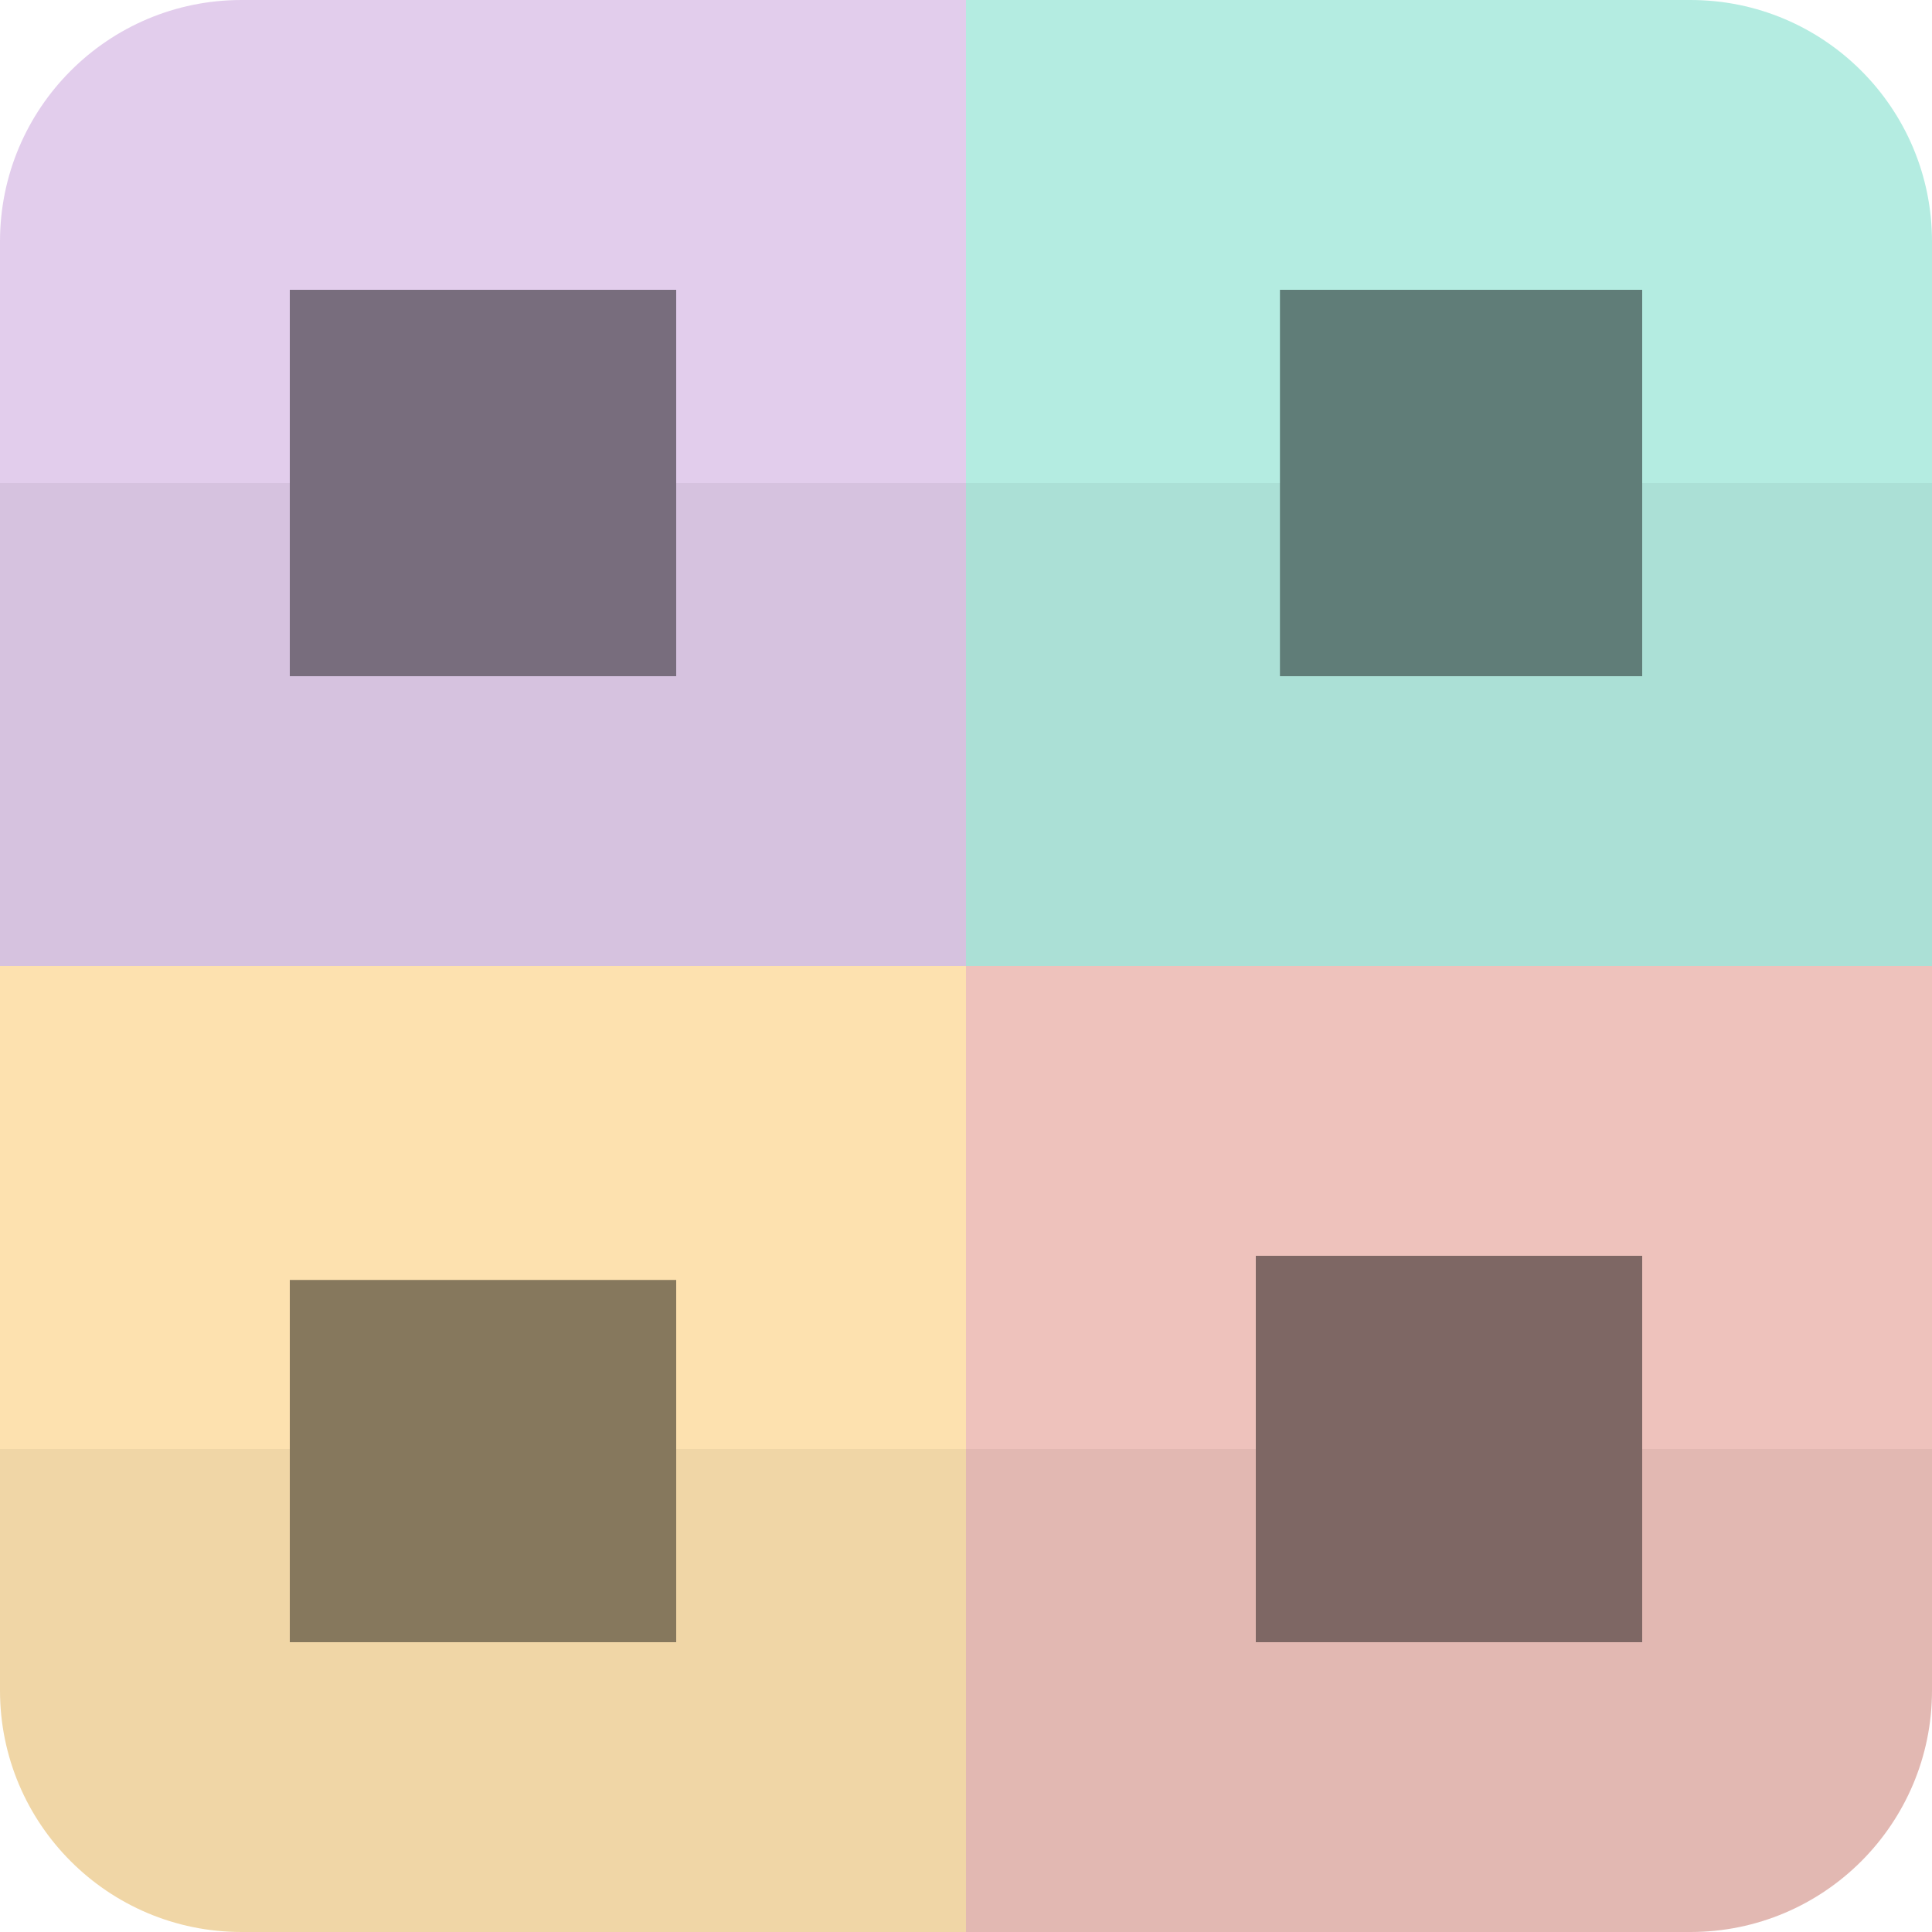
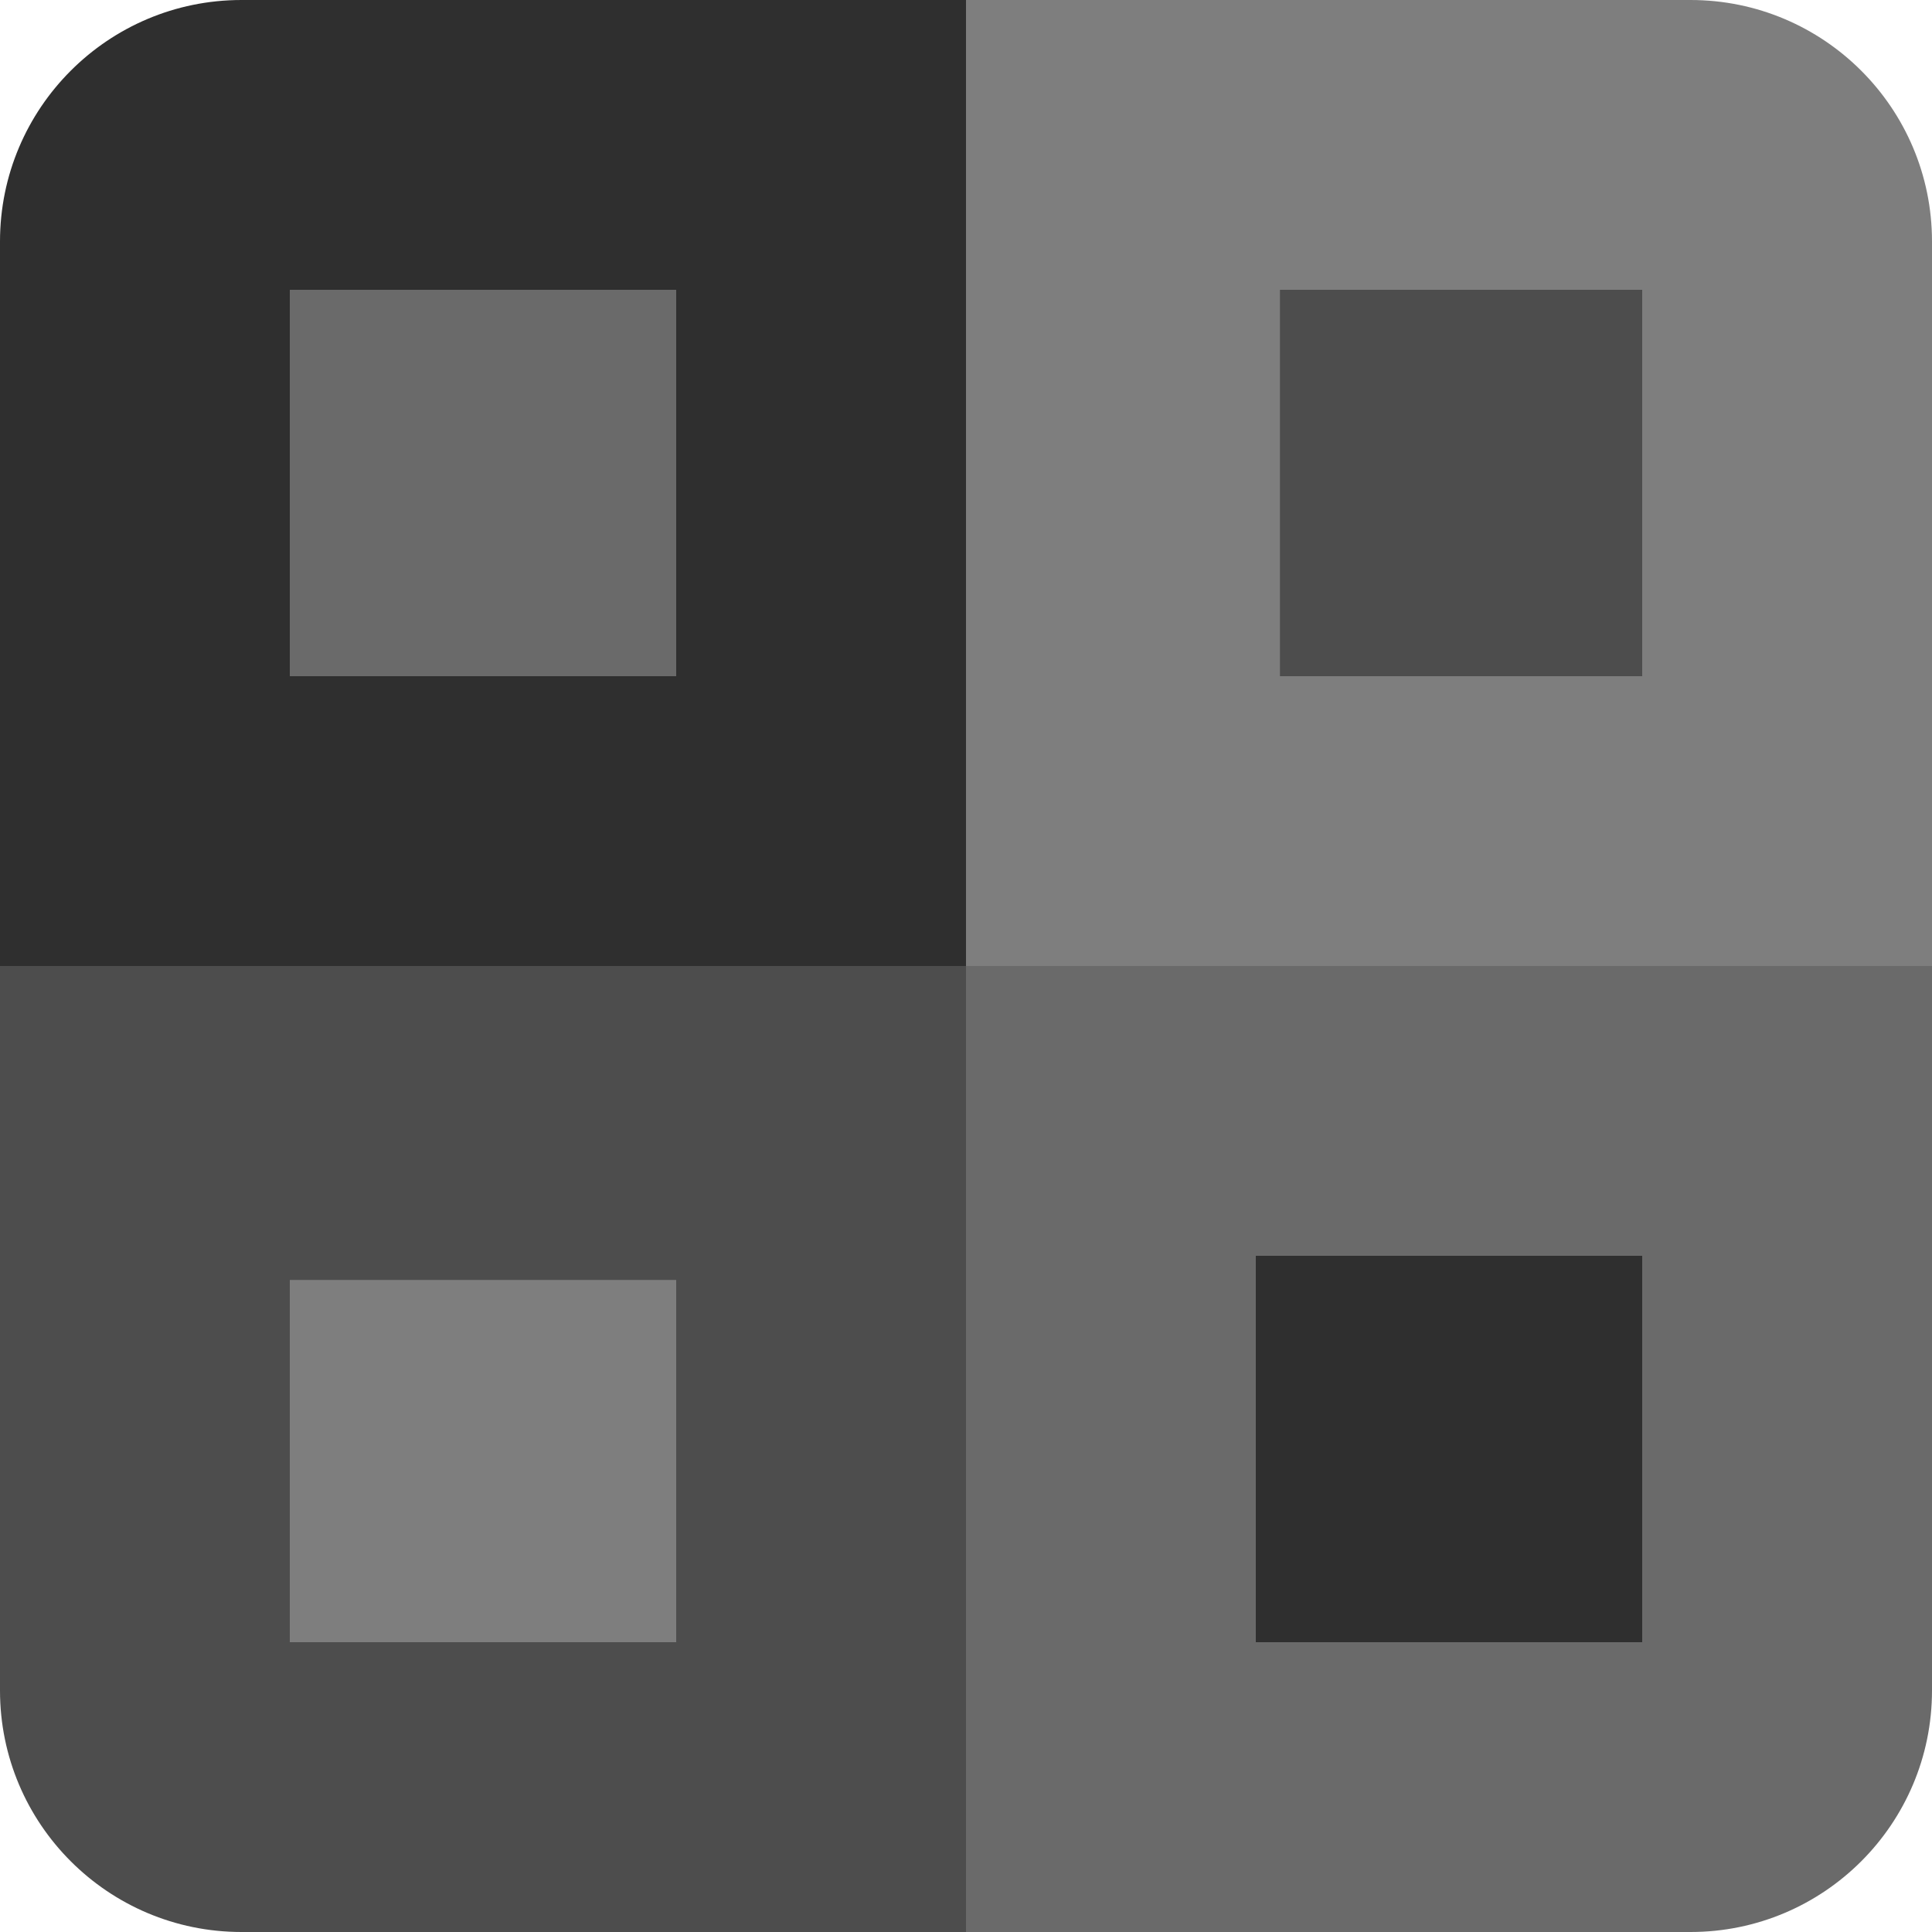
<svg xmlns="http://www.w3.org/2000/svg" width="80" height="80" viewBox="0 0 80 80">
-   <g transform="translate(-517 310)">
-     <g transform="translate(517 -310)">
-       <path d="M10,0H40a0,0,0,0,1,0,0V20a0,0,0,0,1,0,0H0a0,0,0,0,1,0,0V10A10,10,0,0,1,10,0Z" fill="#e2cdec" />
-       <rect width="40" height="20" transform="translate(0 20)" fill="#d6c2df" />
-       <rect width="16" height="16" transform="translate(12 12)" fill="#786d7d" />
-     </g>
-     <g transform="translate(557.153 -310)">
-       <path d="M0,0H30A10,10,0,0,1,40,10V20a0,0,0,0,1,0,0H0a0,0,0,0,1,0,0V0A0,0,0,0,1,0,0Z" transform="translate(-0.153)" fill="#b4ece1" />
-       <rect width="40" height="20" transform="translate(-0.153 20)" fill="#abe0d6" />
-       <rect width="15" height="16" transform="translate(12.847 12)" fill="#607d78" />
-     </g>
-     <g transform="translate(517 -269.847)">
-       <rect width="40" height="20" transform="translate(0 -0.153)" fill="#fde1af" />
-       <path d="M0,0H40a0,0,0,0,1,0,0V20a0,0,0,0,1,0,0H10A10,10,0,0,1,0,10V0A0,0,0,0,1,0,0Z" transform="translate(0 19.847)" fill="#f0d6a6" />
-       <rect width="16" height="15" transform="translate(12 12.847)" fill="#86785d" />
-     </g>
-     <g transform="translate(557.153 -269.847)">
-       <rect width="40" height="20" transform="translate(-0.153 -0.153)" fill="#eec2bc" />
-       <path d="M0,0H40a0,0,0,0,1,0,0V10A10,10,0,0,1,30,20H0a0,0,0,0,1,0,0V0A0,0,0,0,1,0,0Z" transform="translate(-0.153 19.847)" fill="#e2b8b2" />
-       <rect width="16" height="16" transform="translate(11.847 11.847)" fill="#7e6764" />
-     </g>
+   <g transform="translate(840 -94)">
+     <path d="M10,0H40a0,0,0,0,1,0,0V40a0,0,0,0,1,0,0H0a0,0,0,0,1,0,0V10A10,10,0,0,1,10,0Z" transform="translate(-840 94)" fill="#2f2f2f" />
+     <rect width="16" height="16" transform="translate(-828 106)" fill="#6a6a6a" />
+     <path d="M0,0H30A10,10,0,0,1,40,10V40a0,0,0,0,1,0,0H0a0,0,0,0,1,0,0V0A0,0,0,0,1,0,0Z" transform="translate(-800 94)" fill="#7e7e7e" />
+     <rect width="15" height="16" transform="translate(-787 106)" fill="#4d4d4d" />
+     <path d="M0,0H40a0,0,0,0,1,0,0V40a0,0,0,0,1,0,0H10A10,10,0,0,1,0,30V0A0,0,0,0,1,0,0Z" transform="translate(-840 134)" fill="#4d4d4d" />
+     <rect width="16" height="15" transform="translate(-828 147)" fill="#7e7e7e" />
+     <path d="M0,0H40a0,0,0,0,1,0,0V30A10,10,0,0,1,30,40H0a0,0,0,0,1,0,0V0A0,0,0,0,1,0,0Z" transform="translate(-800 134)" fill="#6a6a6a" />
+     <rect width="16" height="16" transform="translate(-788 146)" fill="#2f2f2f" />
  </g>
</svg>
